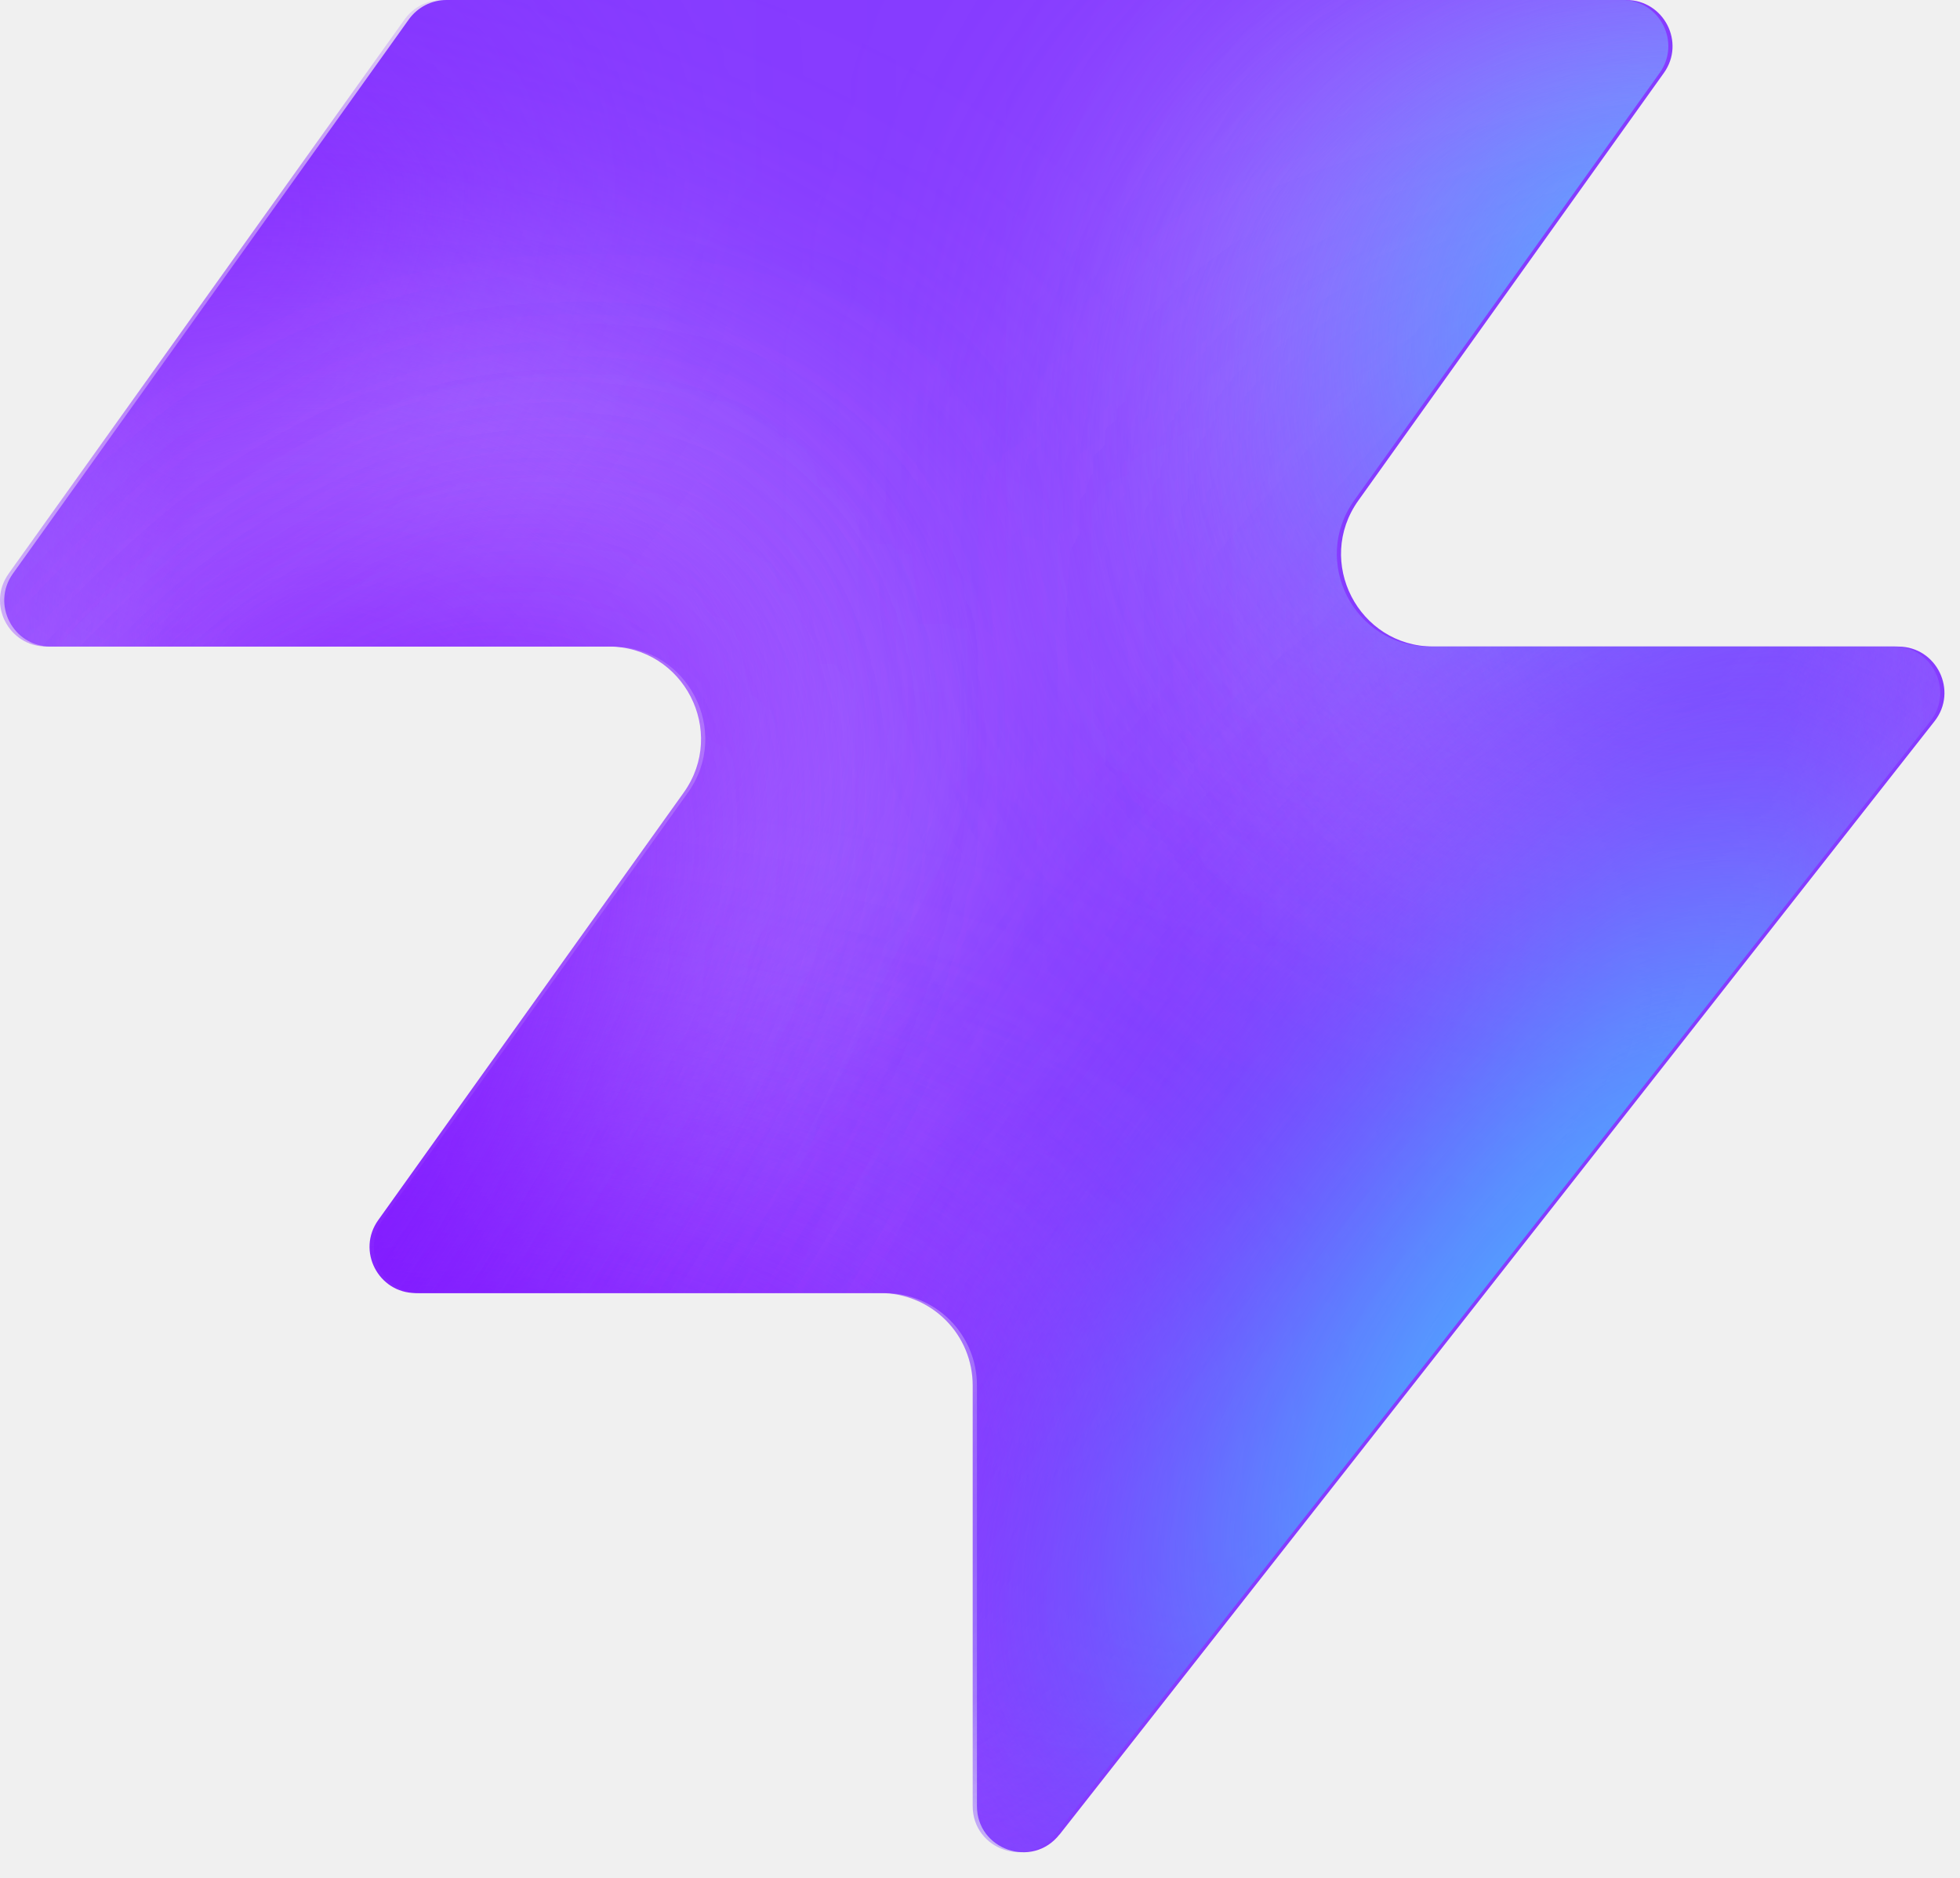
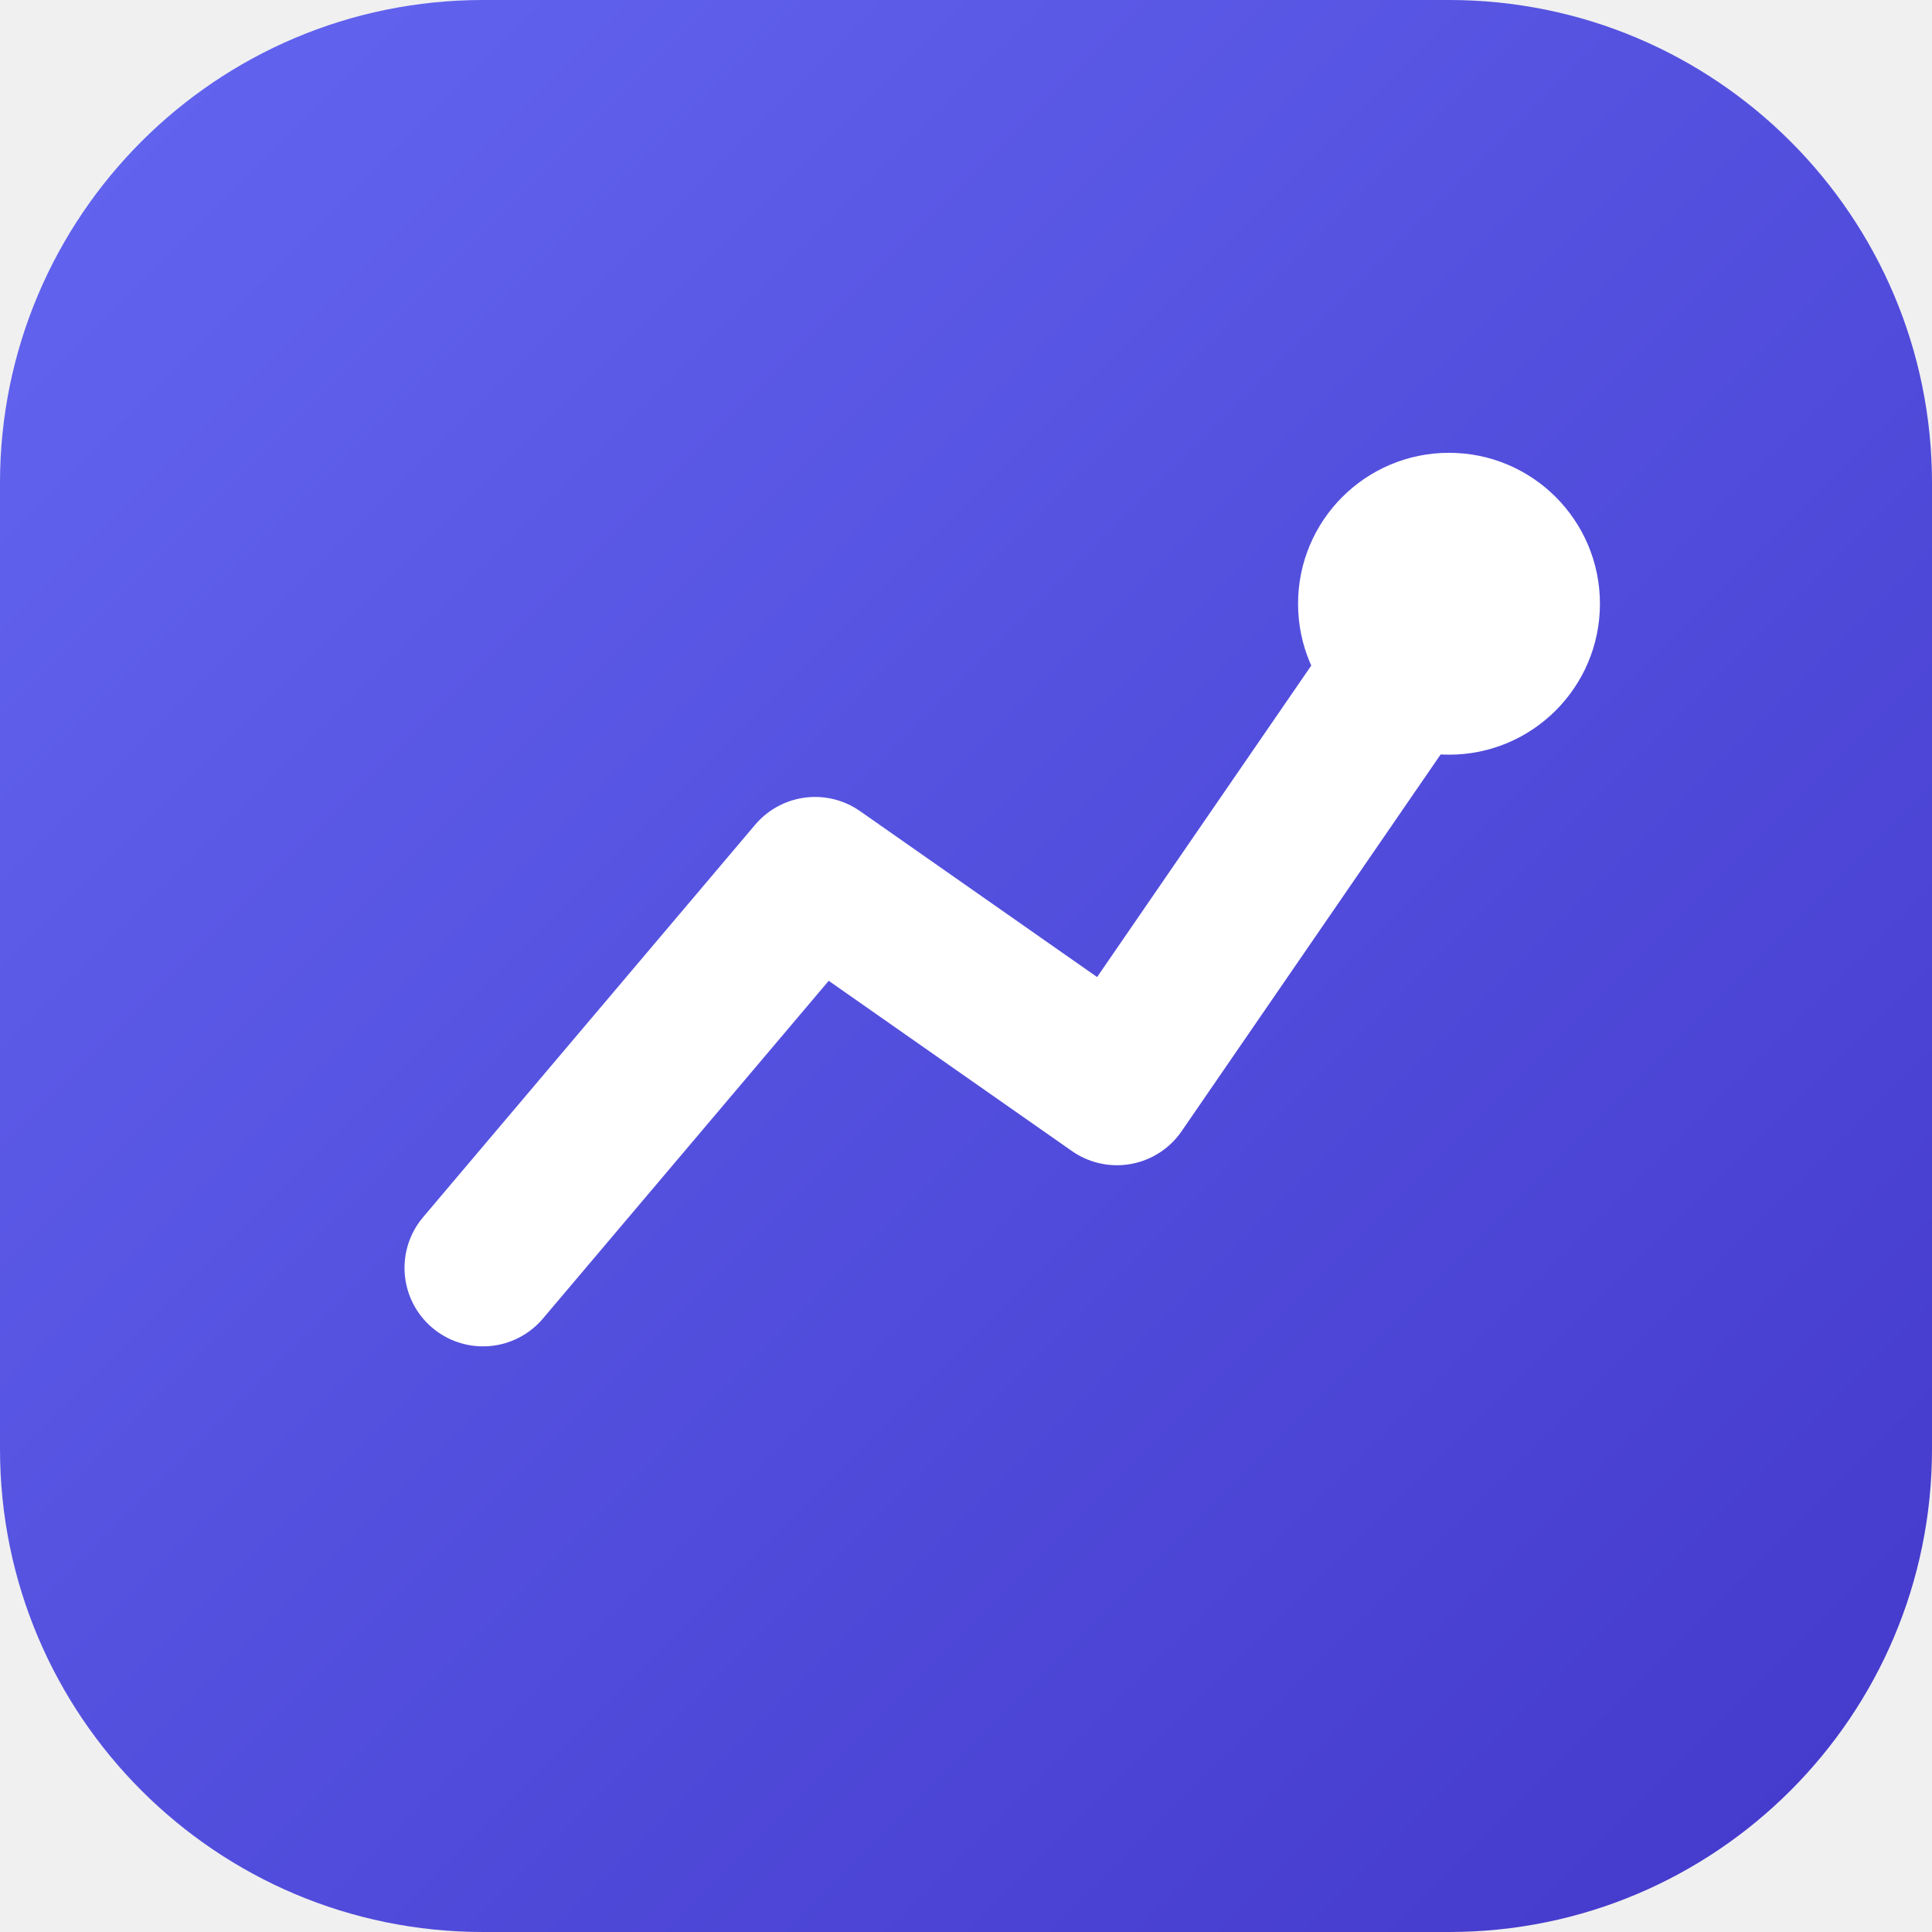
- <svg xmlns="http://www.w3.org/2000/svg" width="48" height="46" fill="none" viewBox="0 0 48 46">
-   <path fill="#863bff" d="M25.946 44.938c-.664.845-2.021.375-2.021-.698V33.937a2.26 2.26 0 0 0-2.262-2.262H10.287c-.92 0-1.456-1.04-.92-1.788l7.48-10.471c1.07-1.497 0-3.578-1.842-3.578H1.237c-.92 0-1.456-1.04-.92-1.788L10.013.474c.214-.297.556-.474.92-.474h28.894c.92 0 1.456 1.04.92 1.788l-7.48 10.471c-1.07 1.498 0 3.579 1.842 3.579h11.377c.943 0 1.473 1.088.89 1.83L25.947 44.94z" style="fill:#863bff;fill:color(display-p3 .525 .23 1);fill-opacity:1" />
-   <mask id="a" width="48" height="46" x="0" y="0" maskUnits="userSpaceOnUse" style="mask-type:alpha">
-     <path fill="#000" d="M25.842 44.938c-.664.844-2.021.375-2.021-.698V33.937a2.26 2.26 0 0 0-2.262-2.262H10.183c-.92 0-1.456-1.04-.92-1.788l7.48-10.471c1.07-1.498 0-3.579-1.842-3.579H1.133c-.92 0-1.456-1.04-.92-1.787L9.91.473c.214-.297.556-.474.92-.474h28.894c.92 0 1.456 1.04.92 1.788l-7.48 10.471c-1.07 1.498 0 3.578 1.842 3.578h11.377c.943 0 1.473 1.088.89 1.832L25.843 44.94z" style="fill:#000;fill-opacity:1" />
-   </mask>
-   <g mask="url(#a)">
-     <g filter="url(#b)">
-       <ellipse cx="5.508" cy="14.704" fill="#ede6ff" rx="5.508" ry="14.704" style="fill:#ede6ff;fill:color(display-p3 .927 .903 1);fill-opacity:1" transform="matrix(.00324 1 1 -.00324 -4.47 31.516)" />
-     </g>
-     <g filter="url(#c)">
-       <ellipse cx="10.399" cy="29.851" fill="#ede6ff" rx="10.399" ry="29.851" style="fill:#ede6ff;fill:color(display-p3 .927 .903 1);fill-opacity:1" transform="matrix(.00324 1 1 -.00324 -39.328 7.883)" />
-     </g>
-     <g filter="url(#d)">
-       <ellipse cx="5.508" cy="30.487" fill="#7e14ff" rx="5.508" ry="30.487" style="fill:#7e14ff;fill:color(display-p3 .492 .077 1);fill-opacity:1" transform="rotate(89.814 -25.913 -14.639)scale(1 -1)" />
-     </g>
-     <g filter="url(#e)">
-       <ellipse cx="5.508" cy="30.599" fill="#7e14ff" rx="5.508" ry="30.599" style="fill:#7e14ff;fill:color(display-p3 .492 .077 1);fill-opacity:1" transform="rotate(89.814 -32.644 -3.334)scale(1 -1)" />
-     </g>
-     <g filter="url(#f)">
-       <ellipse cx="5.508" cy="30.599" fill="#7e14ff" rx="5.508" ry="30.599" style="fill:#7e14ff;fill:color(display-p3 .492 .077 1);fill-opacity:1" transform="matrix(.00324 1 1 -.00324 -34.34 30.47)" />
-     </g>
-     <g filter="url(#g)">
-       <ellipse cx="14.072" cy="22.078" fill="#ede6ff" rx="14.072" ry="22.078" style="fill:#ede6ff;fill:color(display-p3 .927 .903 1);fill-opacity:1" transform="rotate(93.35 24.506 48.493)scale(-1 1)" />
-     </g>
-     <g filter="url(#h)">
-       <ellipse cx="3.47" cy="21.501" fill="#7e14ff" rx="3.47" ry="21.501" style="fill:#7e14ff;fill:color(display-p3 .492 .077 1);fill-opacity:1" transform="rotate(89.009 28.708 47.59)scale(-1 1)" />
-     </g>
-     <g filter="url(#i)">
-       <ellipse cx="3.47" cy="21.501" fill="#7e14ff" rx="3.47" ry="21.501" style="fill:#7e14ff;fill:color(display-p3 .492 .077 1);fill-opacity:1" transform="rotate(89.009 28.708 47.59)scale(-1 1)" />
-     </g>
-     <g filter="url(#j)">
-       <ellipse cx=".387" cy="8.972" fill="#7e14ff" rx="4.407" ry="29.108" style="fill:#7e14ff;fill:color(display-p3 .492 .077 1);fill-opacity:1" transform="rotate(39.51 .387 8.972)" />
-     </g>
-     <g filter="url(#k)">
-       <ellipse cx="47.523" cy="-6.092" fill="#7e14ff" rx="4.407" ry="29.108" style="fill:#7e14ff;fill:color(display-p3 .492 .077 1);fill-opacity:1" transform="rotate(37.892 47.523 -6.092)" />
-     </g>
-     <g filter="url(#l)">
-       <ellipse cx="41.412" cy="6.333" fill="#47bfff" rx="5.971" ry="9.665" style="fill:#47bfff;fill:color(display-p3 .28 .748 1);fill-opacity:1" transform="rotate(37.892 41.412 6.333)" />
-     </g>
-     <g filter="url(#m)">
-       <ellipse cx="-1.879" cy="38.332" fill="#7e14ff" rx="4.407" ry="29.108" style="fill:#7e14ff;fill:color(display-p3 .492 .077 1);fill-opacity:1" transform="rotate(37.892 -1.88 38.332)" />
-     </g>
-     <g filter="url(#n)">
-       <ellipse cx="-1.879" cy="38.332" fill="#7e14ff" rx="4.407" ry="29.108" style="fill:#7e14ff;fill:color(display-p3 .492 .077 1);fill-opacity:1" transform="rotate(37.892 -1.88 38.332)" />
-     </g>
-     <g filter="url(#o)">
-       <ellipse cx="35.651" cy="29.907" fill="#7e14ff" rx="4.407" ry="29.108" style="fill:#7e14ff;fill:color(display-p3 .492 .077 1);fill-opacity:1" transform="rotate(37.892 35.651 29.907)" />
-     </g>
-     <g filter="url(#p)">
-       <ellipse cx="38.418" cy="32.4" fill="#47bfff" rx="5.971" ry="15.297" style="fill:#47bfff;fill:color(display-p3 .28 .748 1);fill-opacity:1" transform="rotate(37.892 38.418 32.4)" />
-     </g>
-   </g>
+ <svg xmlns="http://www.w3.org/2000/svg" viewBox="0 0 32 32" width="32" height="32">
  <defs>
-     <filter id="b" width="60.045" height="41.654" x="-19.77" y="16.149" color-interpolation-filters="sRGB" filterUnits="userSpaceOnUse">
-       <feFlood flood-opacity="0" result="BackgroundImageFix" />
-       <feBlend in="SourceGraphic" in2="BackgroundImageFix" result="shape" />
-       <feGaussianBlur result="effect1_foregroundBlur_2002_17158" stdDeviation="7.659" />
-     </filter>
-     <filter id="c" width="90.34" height="51.437" x="-54.613" y="-7.533" color-interpolation-filters="sRGB" filterUnits="userSpaceOnUse">
-       <feFlood flood-opacity="0" result="BackgroundImageFix" />
-       <feBlend in="SourceGraphic" in2="BackgroundImageFix" result="shape" />
-       <feGaussianBlur result="effect1_foregroundBlur_2002_17158" stdDeviation="7.659" />
-     </filter>
-     <filter id="d" width="79.355" height="29.4" x="-49.64" y="2.03" color-interpolation-filters="sRGB" filterUnits="userSpaceOnUse">
-       <feFlood flood-opacity="0" result="BackgroundImageFix" />
-       <feBlend in="SourceGraphic" in2="BackgroundImageFix" result="shape" />
-       <feGaussianBlur result="effect1_foregroundBlur_2002_17158" stdDeviation="4.596" />
-     </filter>
-     <filter id="e" width="79.579" height="29.4" x="-45.045" y="20.029" color-interpolation-filters="sRGB" filterUnits="userSpaceOnUse">
-       <feFlood flood-opacity="0" result="BackgroundImageFix" />
-       <feBlend in="SourceGraphic" in2="BackgroundImageFix" result="shape" />
-       <feGaussianBlur result="effect1_foregroundBlur_2002_17158" stdDeviation="4.596" />
-     </filter>
-     <filter id="f" width="79.579" height="29.4" x="-43.513" y="21.178" color-interpolation-filters="sRGB" filterUnits="userSpaceOnUse">
-       <feFlood flood-opacity="0" result="BackgroundImageFix" />
-       <feBlend in="SourceGraphic" in2="BackgroundImageFix" result="shape" />
-       <feGaussianBlur result="effect1_foregroundBlur_2002_17158" stdDeviation="4.596" />
-     </filter>
-     <filter id="g" width="74.749" height="58.852" x="15.756" y="-17.901" color-interpolation-filters="sRGB" filterUnits="userSpaceOnUse">
-       <feFlood flood-opacity="0" result="BackgroundImageFix" />
-       <feBlend in="SourceGraphic" in2="BackgroundImageFix" result="shape" />
-       <feGaussianBlur result="effect1_foregroundBlur_2002_17158" stdDeviation="7.659" />
-     </filter>
-     <filter id="h" width="61.377" height="25.362" x="23.548" y="2.284" color-interpolation-filters="sRGB" filterUnits="userSpaceOnUse">
-       <feFlood flood-opacity="0" result="BackgroundImageFix" />
-       <feBlend in="SourceGraphic" in2="BackgroundImageFix" result="shape" />
-       <feGaussianBlur result="effect1_foregroundBlur_2002_17158" stdDeviation="4.596" />
-     </filter>
-     <filter id="i" width="61.377" height="25.362" x="23.548" y="2.284" color-interpolation-filters="sRGB" filterUnits="userSpaceOnUse">
-       <feFlood flood-opacity="0" result="BackgroundImageFix" />
-       <feBlend in="SourceGraphic" in2="BackgroundImageFix" result="shape" />
-       <feGaussianBlur result="effect1_foregroundBlur_2002_17158" stdDeviation="4.596" />
-     </filter>
-     <filter id="j" width="56.045" height="63.649" x="-27.636" y="-22.853" color-interpolation-filters="sRGB" filterUnits="userSpaceOnUse">
-       <feFlood flood-opacity="0" result="BackgroundImageFix" />
-       <feBlend in="SourceGraphic" in2="BackgroundImageFix" result="shape" />
-       <feGaussianBlur result="effect1_foregroundBlur_2002_17158" stdDeviation="4.596" />
-     </filter>
-     <filter id="k" width="54.814" height="64.646" x="20.116" y="-38.415" color-interpolation-filters="sRGB" filterUnits="userSpaceOnUse">
-       <feFlood flood-opacity="0" result="BackgroundImageFix" />
-       <feBlend in="SourceGraphic" in2="BackgroundImageFix" result="shape" />
-       <feGaussianBlur result="effect1_foregroundBlur_2002_17158" stdDeviation="4.596" />
-     </filter>
-     <filter id="l" width="33.541" height="35.313" x="24.641" y="-11.323" color-interpolation-filters="sRGB" filterUnits="userSpaceOnUse">
-       <feFlood flood-opacity="0" result="BackgroundImageFix" />
-       <feBlend in="SourceGraphic" in2="BackgroundImageFix" result="shape" />
-       <feGaussianBlur result="effect1_foregroundBlur_2002_17158" stdDeviation="4.596" />
-     </filter>
-     <filter id="m" width="54.814" height="64.646" x="-29.286" y="6.009" color-interpolation-filters="sRGB" filterUnits="userSpaceOnUse">
-       <feFlood flood-opacity="0" result="BackgroundImageFix" />
-       <feBlend in="SourceGraphic" in2="BackgroundImageFix" result="shape" />
-       <feGaussianBlur result="effect1_foregroundBlur_2002_17158" stdDeviation="4.596" />
-     </filter>
-     <filter id="n" width="54.814" height="64.646" x="-29.286" y="6.009" color-interpolation-filters="sRGB" filterUnits="userSpaceOnUse">
-       <feFlood flood-opacity="0" result="BackgroundImageFix" />
-       <feBlend in="SourceGraphic" in2="BackgroundImageFix" result="shape" />
-       <feGaussianBlur result="effect1_foregroundBlur_2002_17158" stdDeviation="4.596" />
-     </filter>
-     <filter id="o" width="54.814" height="64.646" x="8.244" y="-2.416" color-interpolation-filters="sRGB" filterUnits="userSpaceOnUse">
-       <feFlood flood-opacity="0" result="BackgroundImageFix" />
-       <feBlend in="SourceGraphic" in2="BackgroundImageFix" result="shape" />
-       <feGaussianBlur result="effect1_foregroundBlur_2002_17158" stdDeviation="4.596" />
-     </filter>
-     <filter id="p" width="39.409" height="43.623" x="18.713" y="10.588" color-interpolation-filters="sRGB" filterUnits="userSpaceOnUse">
-       <feFlood flood-opacity="0" result="BackgroundImageFix" />
-       <feBlend in="SourceGraphic" in2="BackgroundImageFix" result="shape" />
-       <feGaussianBlur result="effect1_foregroundBlur_2002_17158" stdDeviation="4.596" />
-     </filter>
+     <linearGradient id="sv" x1="0" y1="0" x2="32" y2="32" gradientUnits="userSpaceOnUse">
+       <stop stop-color="#6366F1" />
+       <stop offset="1" stop-color="#4338CA" />
+     </linearGradient>
  </defs>
+   <rect width="32" height="32" rx="8" fill="url(#sv)" />
+   <path d="M8 21 L13.5 14.5 L18.5 18 L24 10" fill="none" stroke="#fff" stroke-width="2.6" stroke-linecap="round" stroke-linejoin="round" />
+   <circle cx="24" cy="10" r="2.5" fill="#fff" />
</svg>
